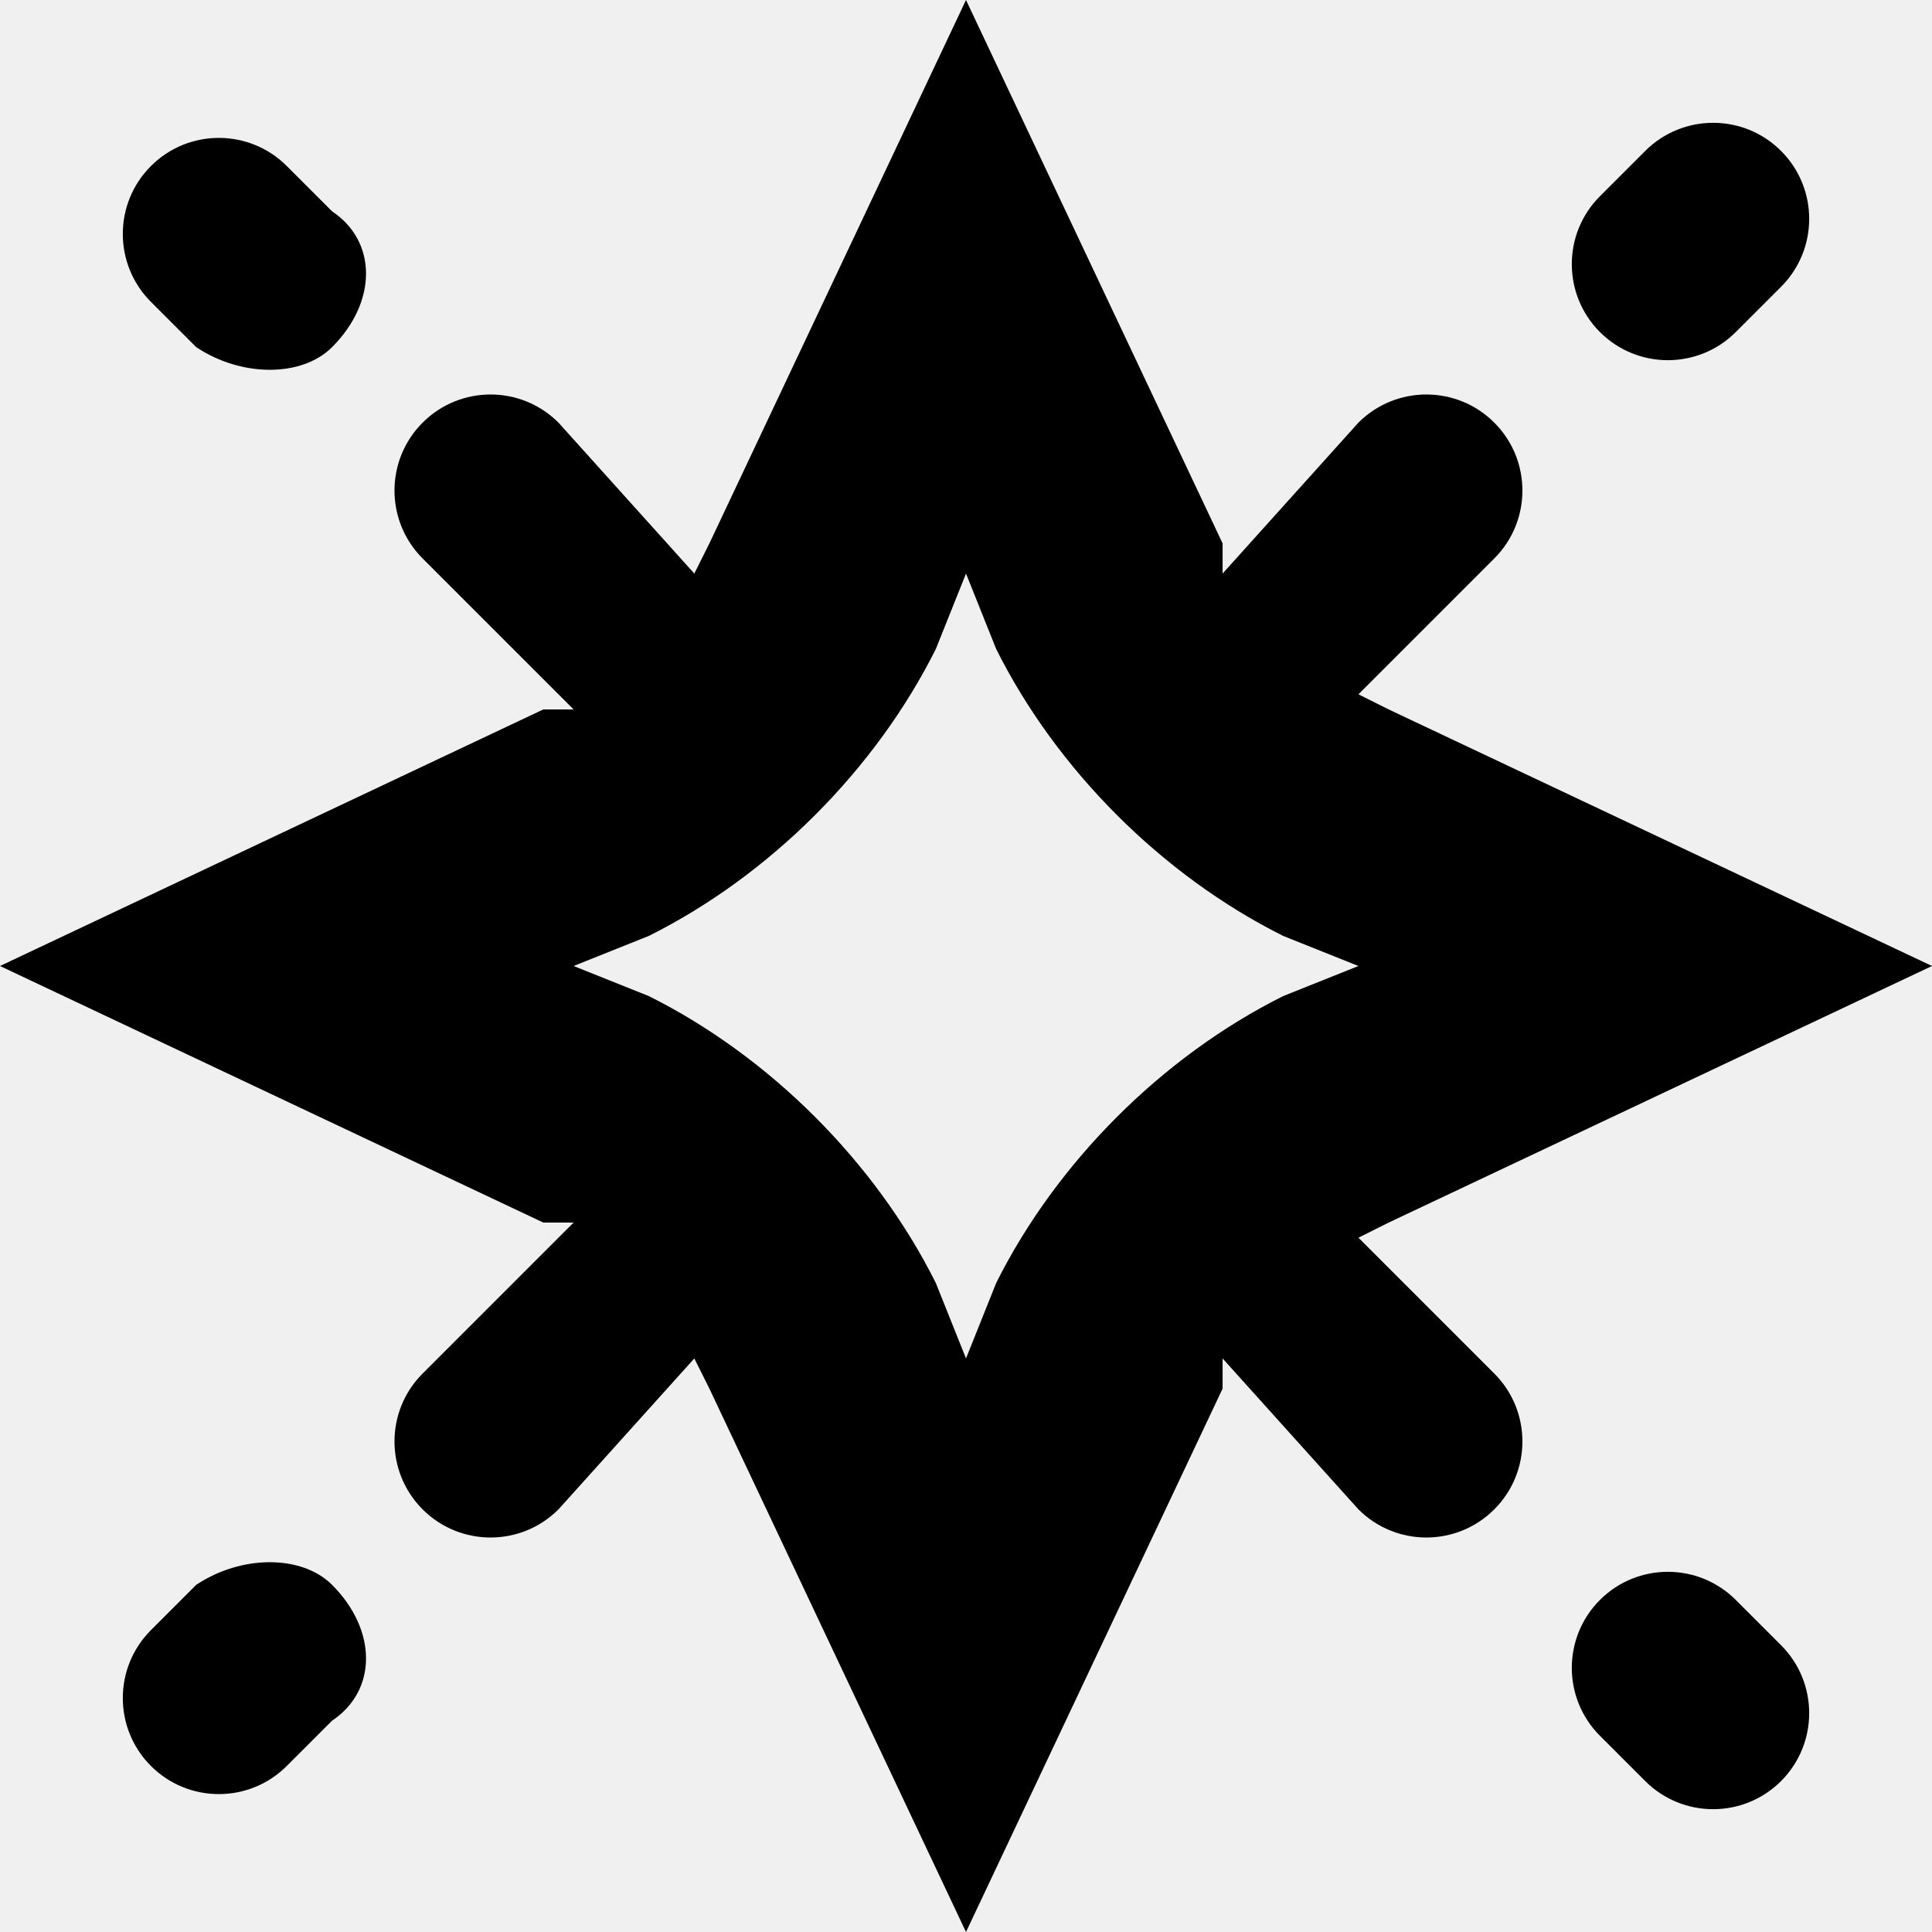
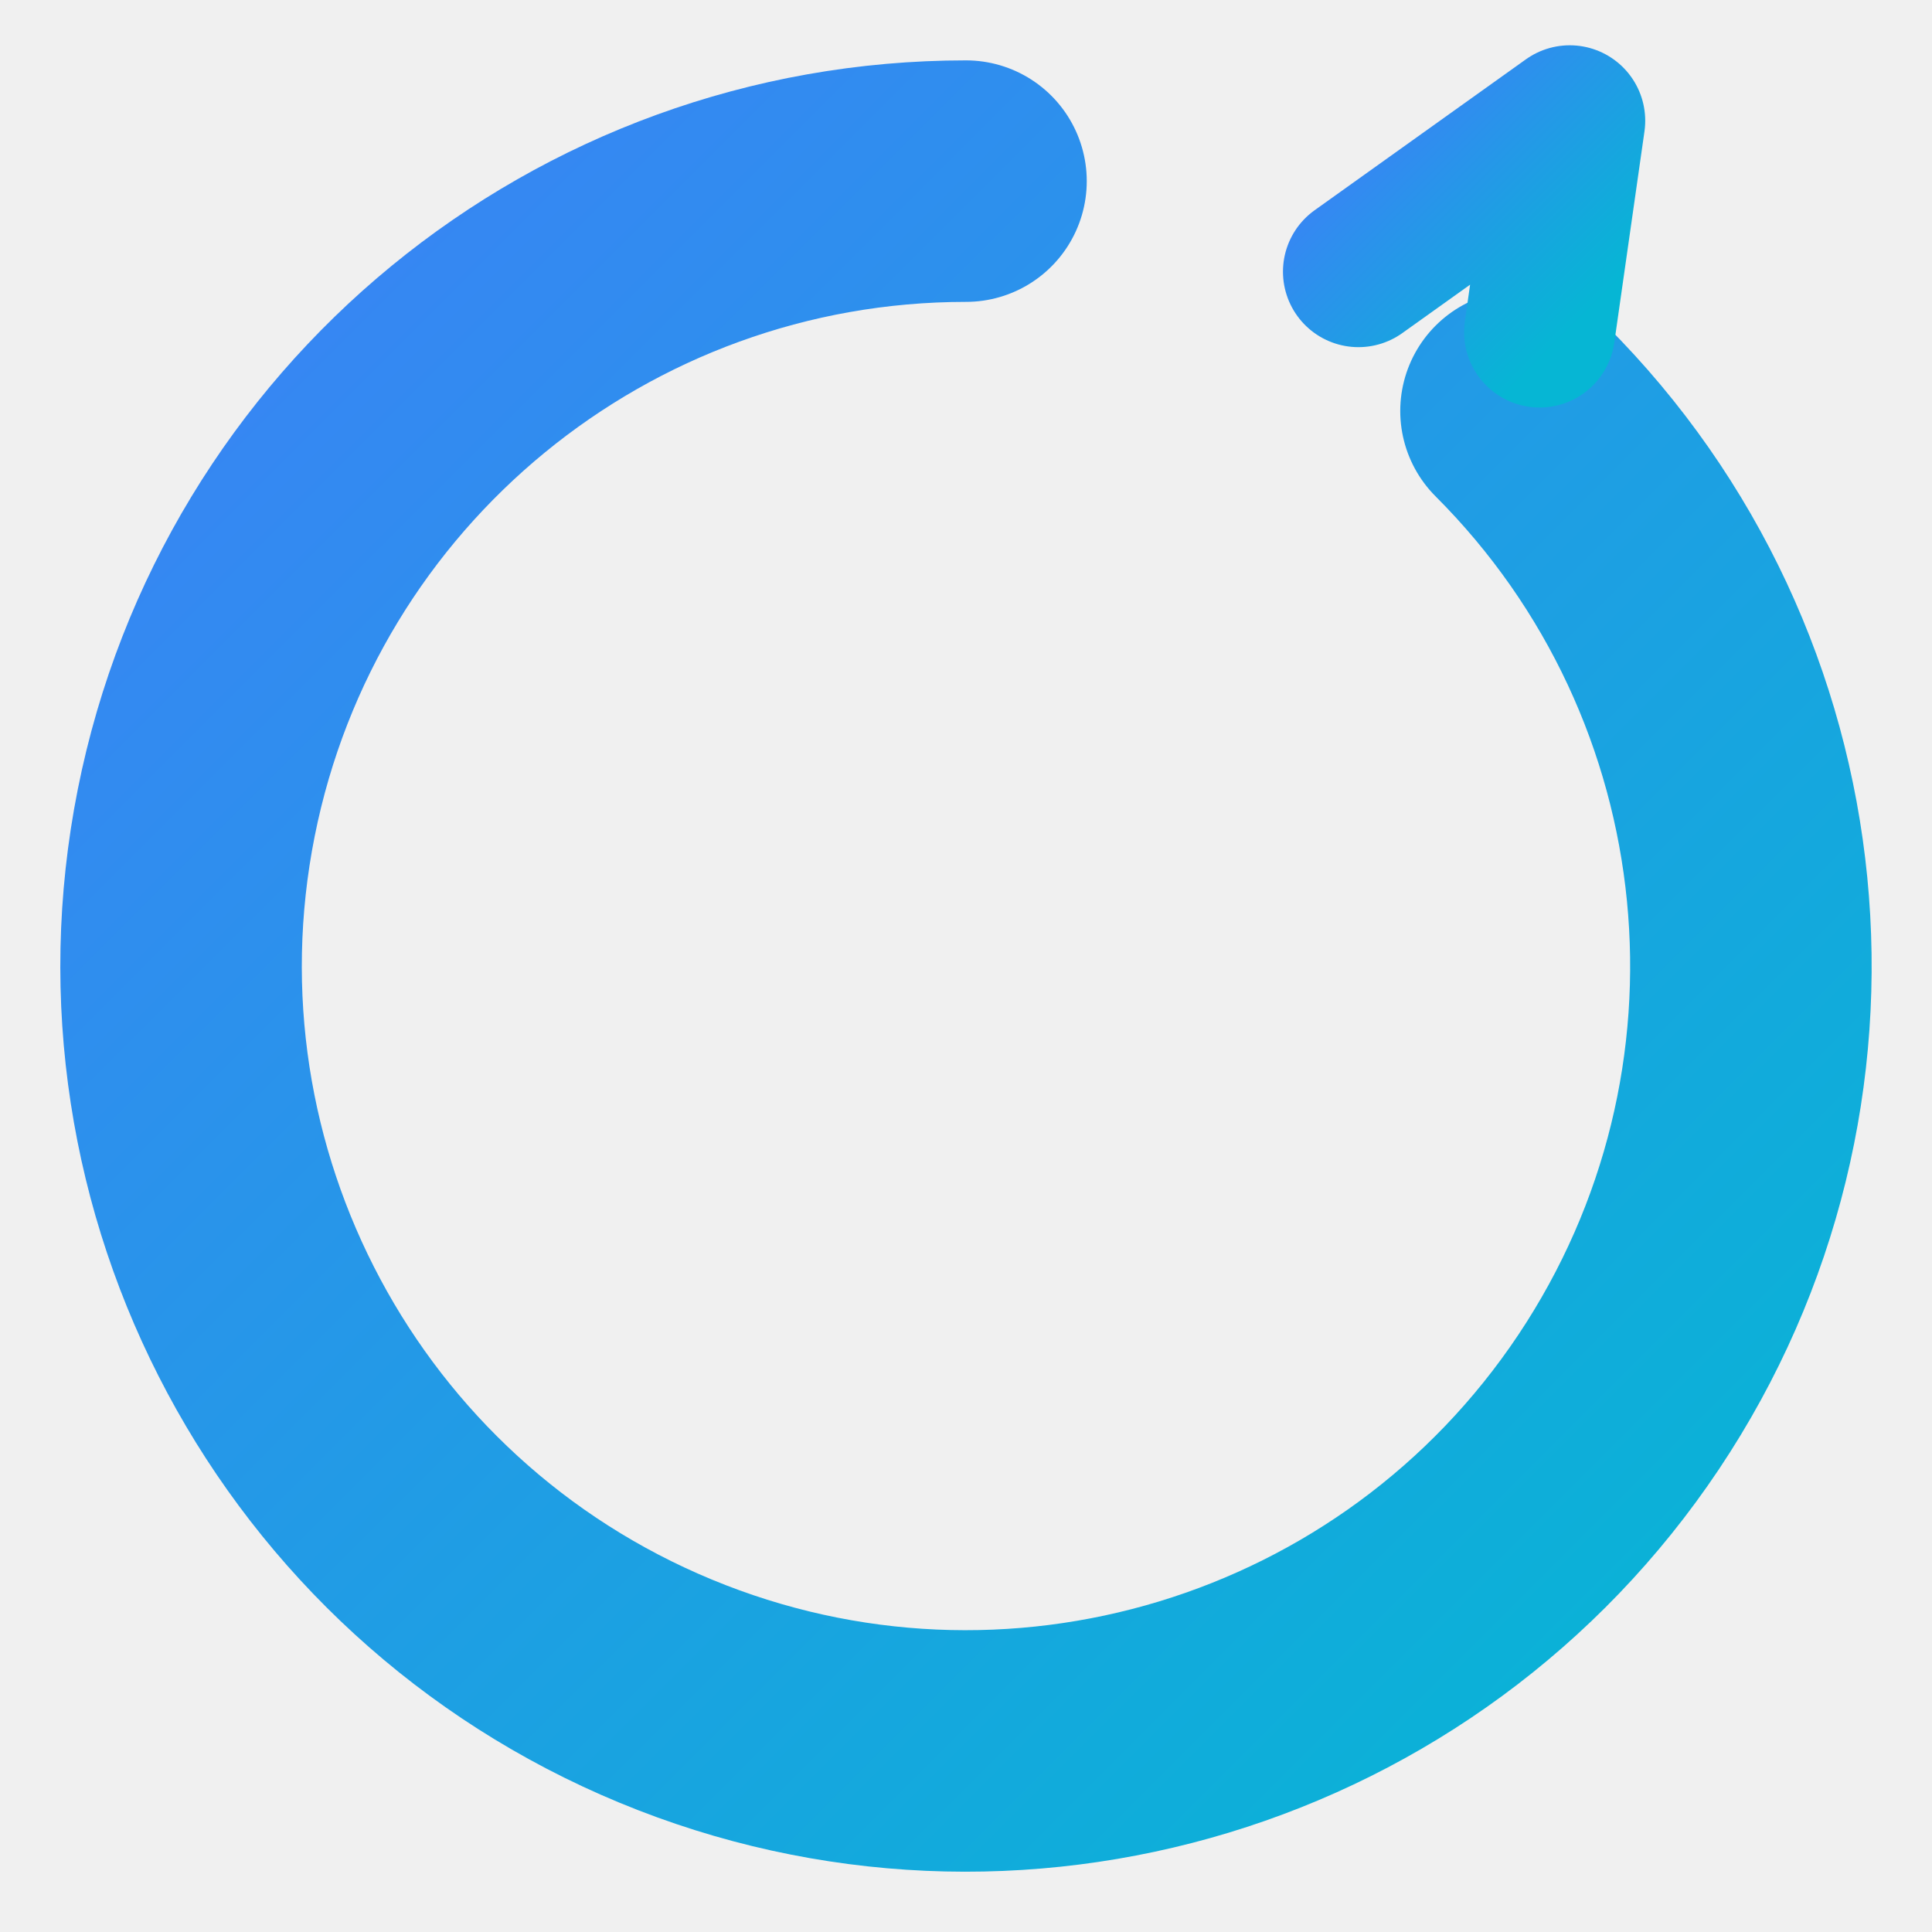
<svg xmlns="http://www.w3.org/2000/svg" viewBox="0 0 128 128">
-   <path fill-rule="evenodd" d="M81 36 64 0 47 36l-1 2-9-10a6 6 0 0 0-9 9l10 10h-2L0 64l36 17h2L28 91a6 6 0 1 0 9 9l9-10 1 2 17 36 17-36v-2l9 10a6 6 0 1 0 9-9l-9-9 2-1 36-17-36-17-2-1 9-9a6 6 0 1 0-9-9l-9 10v-2Zm-17 2-2 5c-4 8-11 15-19 19l-5 2 5 2c8 4 15 11 19 19l2 5 2-5c4-8 11-15 19-19l5-2-5-2c-8-4-15-11-19-19l-2-5Z" clip-rule="evenodd" />
-   <path d="M118 19a6 6 0 0 0-9-9l-3 3a6 6 0 1 0 9 9l3-3Zm-96 4c-2 2-6 2-9 0l-3-3a6 6 0 1 1 9-9l3 3c3 2 3 6 0 9Zm0 82c-2-2-6-2-9 0l-3 3a6 6 0 1 0 9 9l3-3c3-2 3-6 0-9Zm96 4a6 6 0 0 1-9 9l-3-3a6 6 0 1 1 9-9l3 3Z" />
-   <style>path{fill:#000}@media (prefers-color-scheme:dark){path{fill:#fff}}</style>
+   <defs>
+     <linearGradient id="grad" x1="0%" y1="0%" x2="100%" y2="100%">
+       <stop offset="0%" stop-color="#3b82f6" />
+       <stop offset="100%" stop-color="#06b6d4" />
+     </linearGradient>
+   </defs>
+   <path d="M64 12 a52 52 0 1 0 36.77 15.23" fill="none" stroke="url(#grad)" stroke-width="16" stroke-linecap="round" />
+   <path d="M90 18 l14-10 l-2 14" fill="none" stroke="url(#grad)" stroke-width="10" stroke-linecap="round" stroke-linejoin="round" />
</svg>
